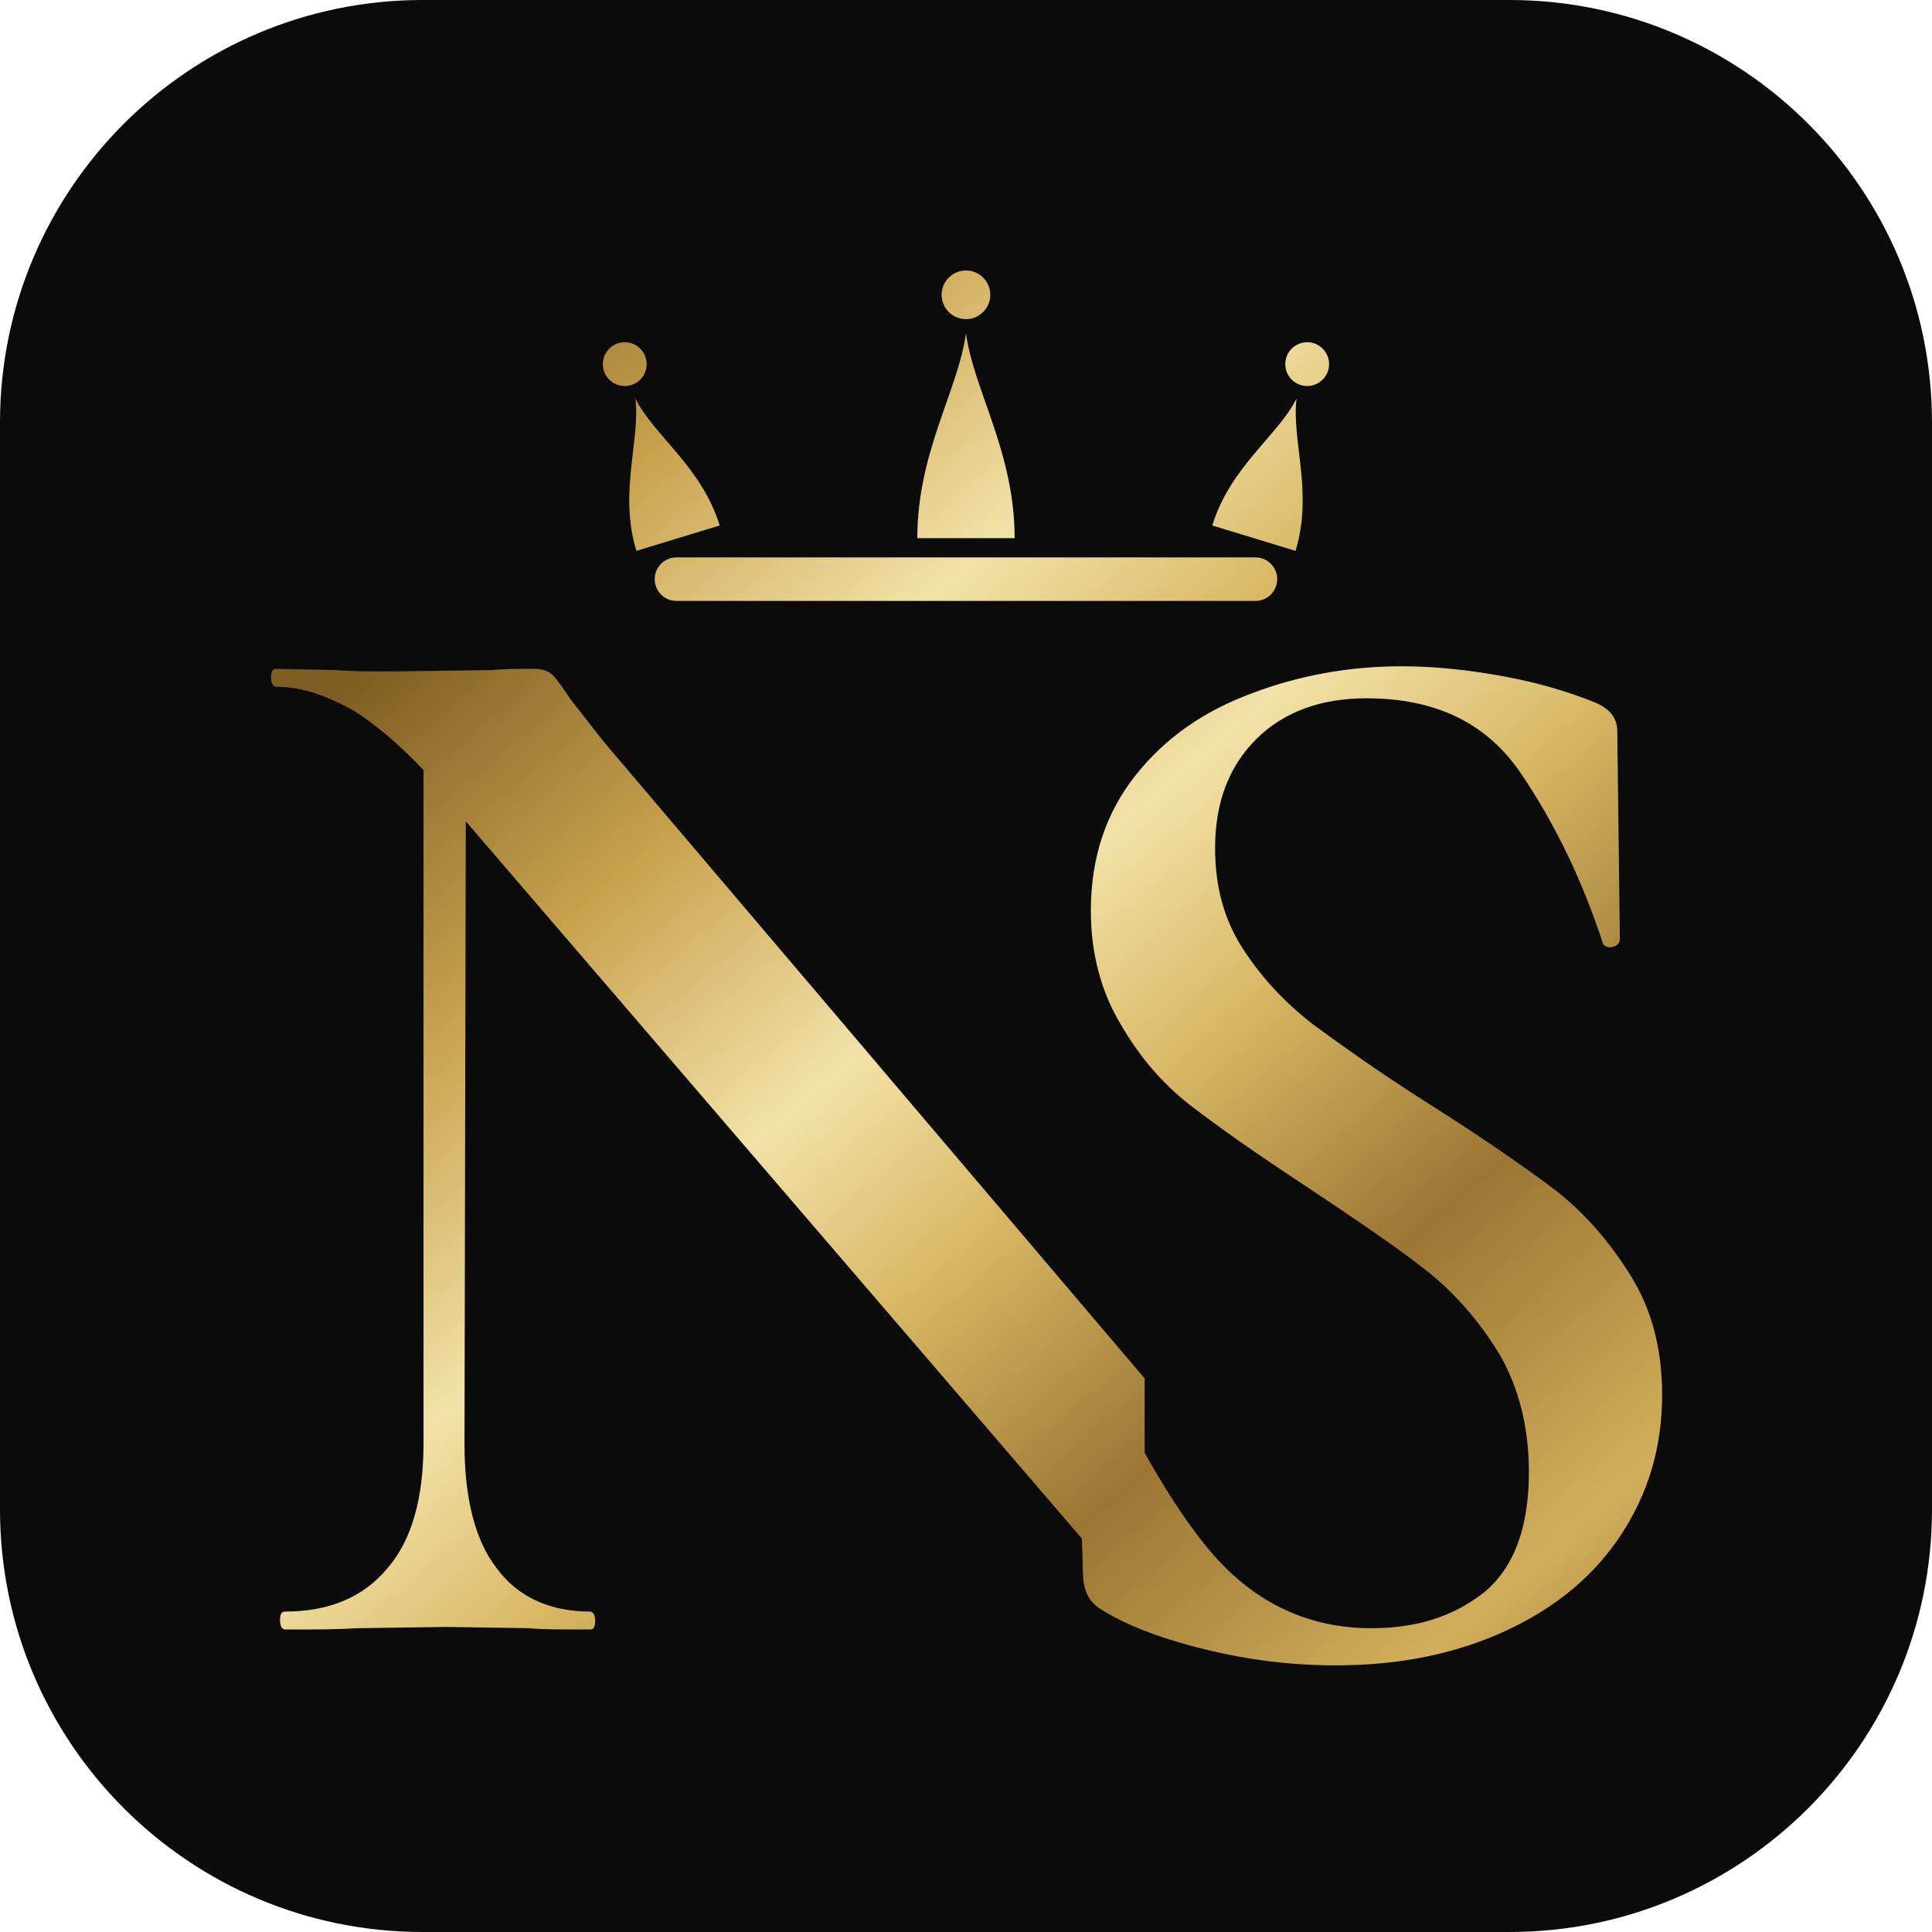
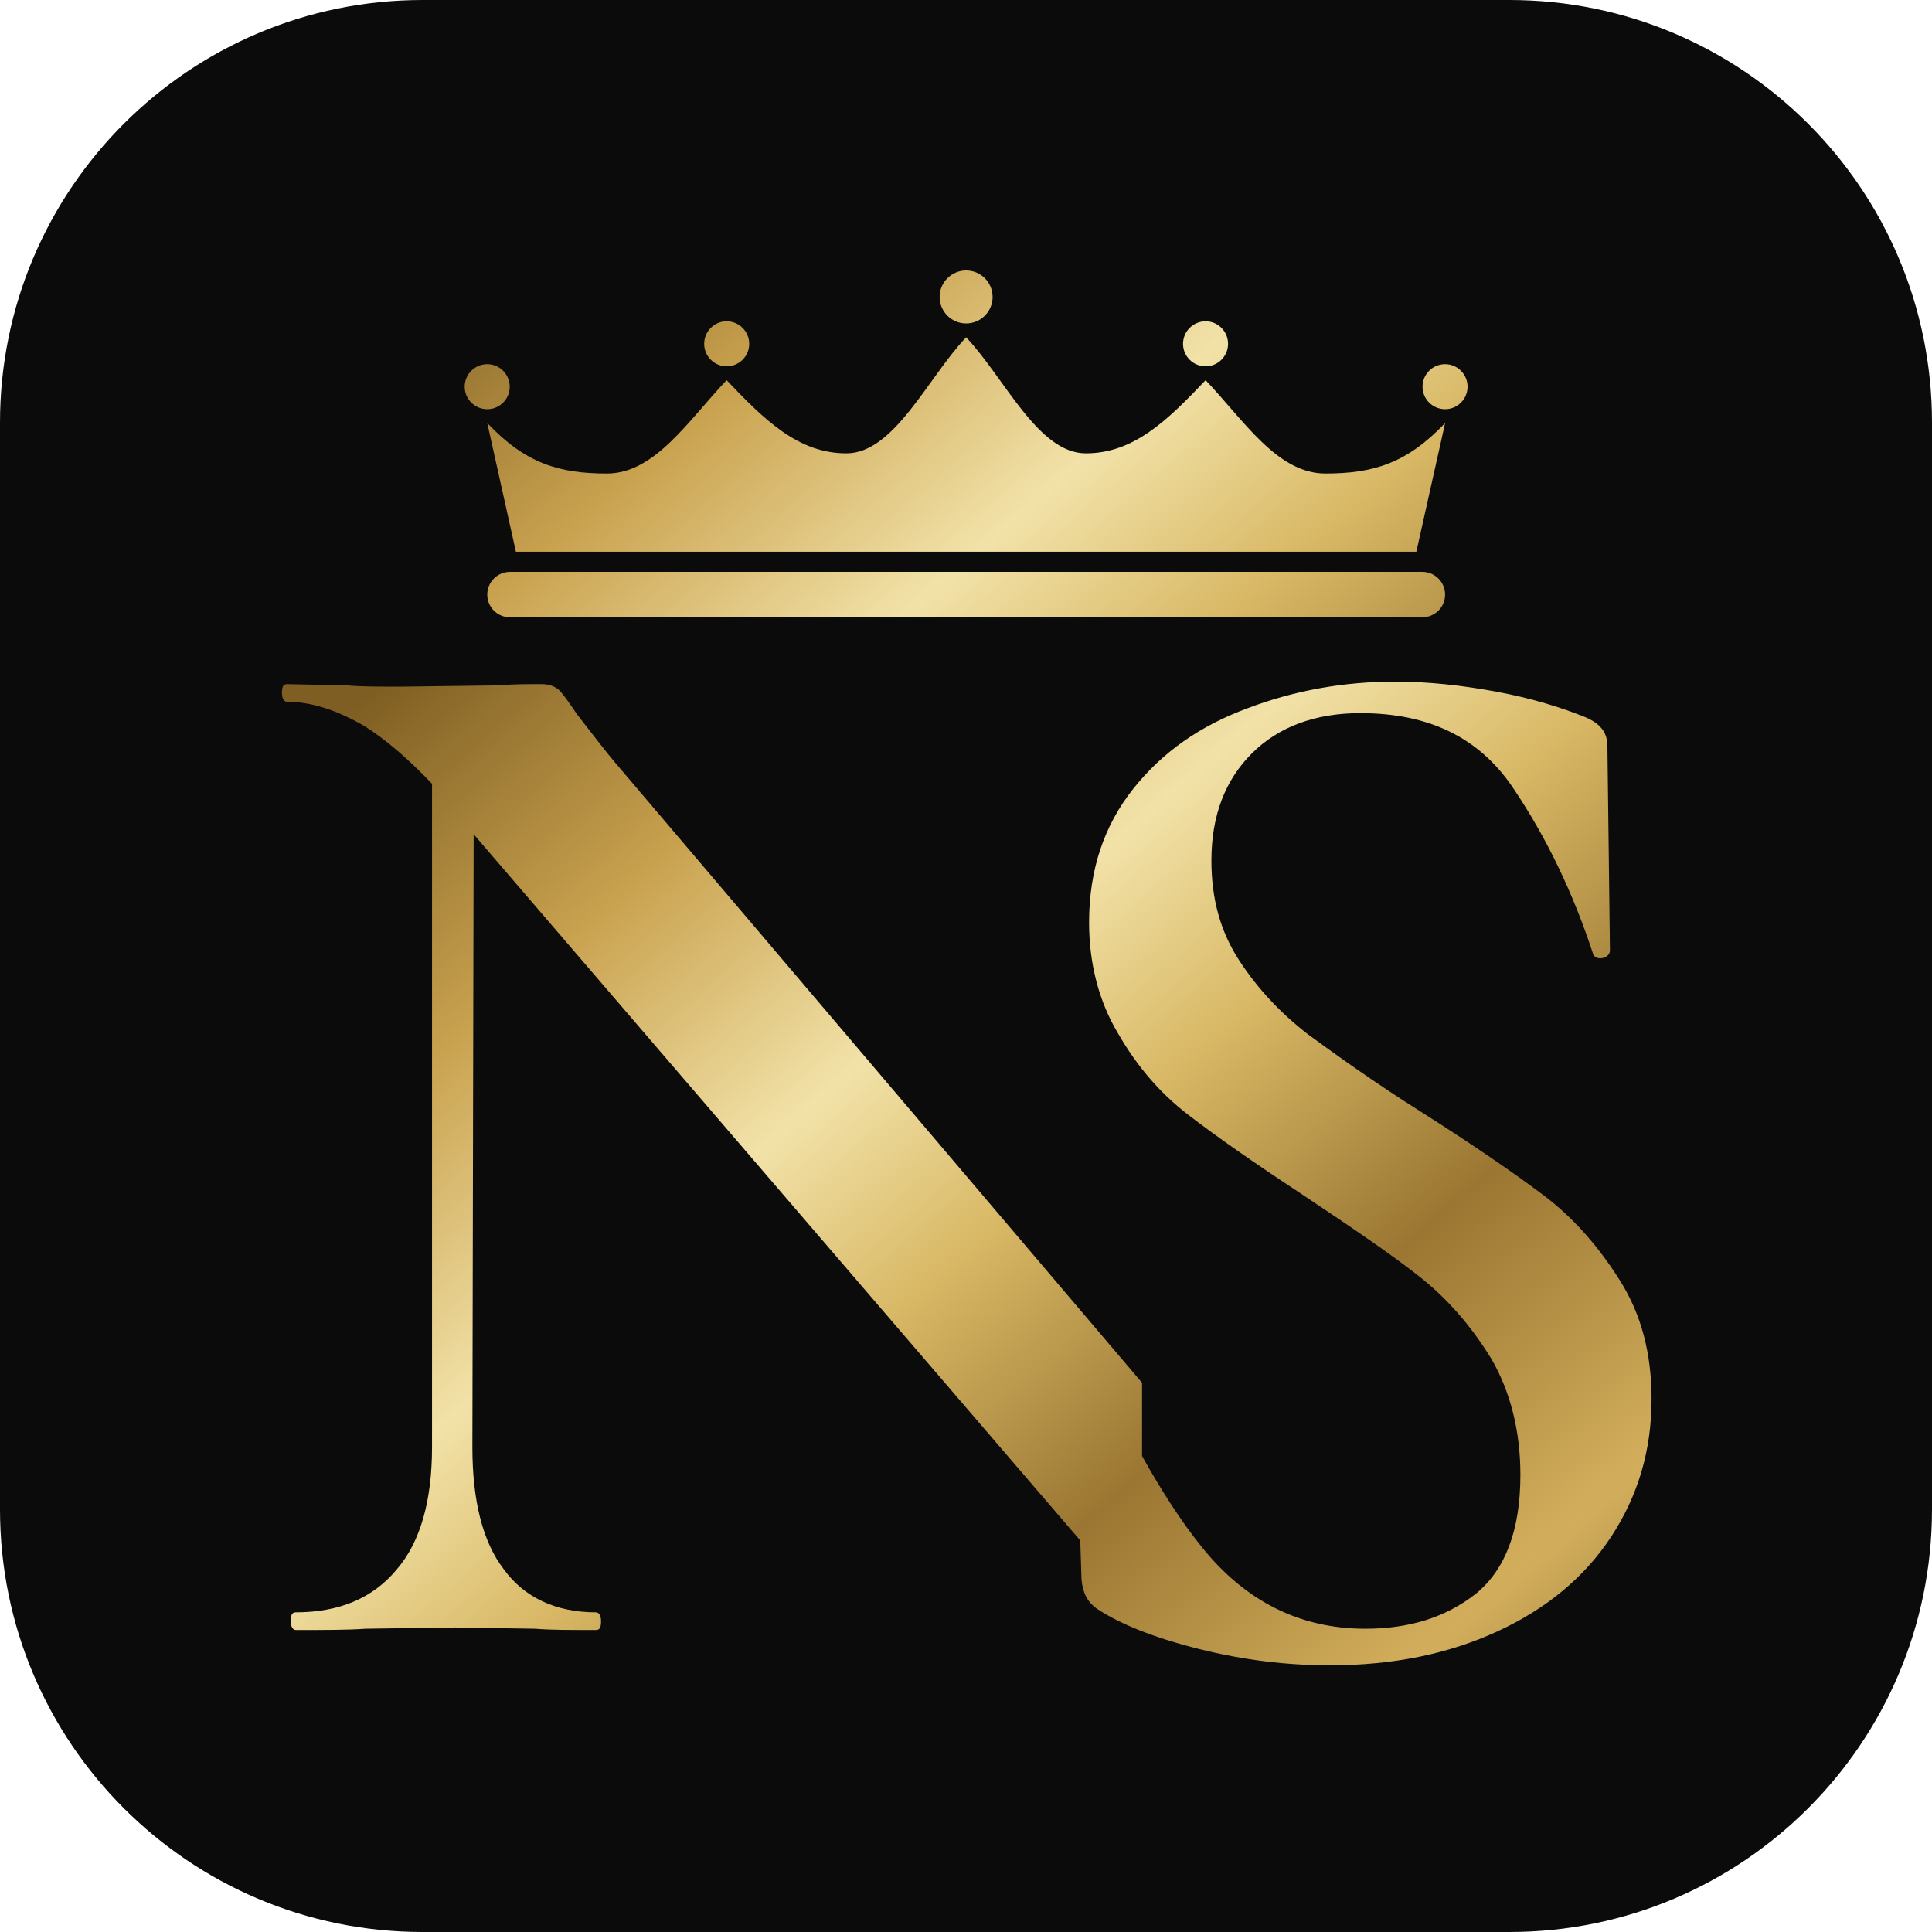
<svg xmlns="http://www.w3.org/2000/svg" viewBox="0 0 64 64" width="64" height="64" role="img" aria-label="NS Perfume">
  <rect width="64" height="64" rx="14" fill="#0B0B0B" />
  <defs>
    <linearGradient id="nsGold" gradientUnits="userSpaceOnUse" x1="8" y1="0" x2="100" y2="106">
      <stop offset="0" stop-color="#7E5E22" />
      <stop offset="0.18" stop-color="#C9A24F" />
      <stop offset="0.34" stop-color="#F2E2A8" />
      <stop offset="0.46" stop-color="#D8B865" />
      <stop offset="0.62" stop-color="#9A7632" />
      <stop offset="0.8" stop-color="#D2AE5C" />
      <stop offset="1" stop-color="#735420" />
    </linearGradient>
  </defs>
-   <g transform="translate(8.98 8.96) scale(0.424309)" fill="url(#nsGold)">
-     <path d="M50.45 20.9C50.45 14.18 53.64 9.38 54.25 4.9C54.86 9.38 58.05 14.18 58.05 20.9ZM28.52 21.89C27.12 17.32 28.85 13.21 28.44 10C29.89 12.89 33.62 15.33 35.02 19.91ZM73.48 19.91C74.88 15.33 78.61 12.89 80.06 10C79.65 13.21 81.38 17.32 79.98 21.89ZM31.65 22.4L76.85 22.4C77.79 22.4 78.55 23.16 78.55 24.1C78.55 25.04 77.79 25.8 76.85 25.8L31.65 25.8C30.71 25.8 29.95 25.04 29.95 24.1C29.95 23.16 30.71 22.4 31.65 22.4ZM54.25 0C55.3 0 56.15 0.85 56.15 1.9C56.15 2.95 55.3 3.8 54.25 3.8C53.2 3.8 52.35 2.95 52.35 1.9C52.35 0.85 53.2 0 54.25 0ZM27.61 5.6C28.56 5.6 29.32 6.37 29.32 7.31C29.32 8.26 28.56 9.02 27.61 9.02C26.67 9.02 25.9 8.26 25.9 7.31C25.9 6.37 26.67 5.6 27.61 5.6ZM80.89 5.6C81.83 5.6 82.6 6.37 82.6 7.31C82.6 8.26 81.83 9.02 80.89 9.02C79.94 9.02 79.18 8.26 79.18 7.31C79.18 6.37 79.94 5.6 80.89 5.6Z" />
-     <path transform="translate(0 30.8)" d="M15.1,60.8c0,4.2 0.8,7.5 2.5,9.7c1.6,2.2 4.1,3.4 7.3,3.4c0.2,0 0.4,0.2 0.4,0.7c0,0.5 -0.1,0.7 -0.4,0.7c-2.1,0 -3.7,0 -4.8,-0.1l-6.4,-0.1l-7.1,0.1c-1.3,0.1 -3.1,0.1 -5.5,0.1c-0.2,0 -0.4,-0.2 -0.4,-0.7c0,-0.5 0.1,-0.7 0.4,-0.7c3.4,0 6.1,-1.1 8,-3.4c1.9,-2.2 2.8,-5.5 2.8,-9.7v-52.6c-2,-2.1 -3.8,-3.6 -5.4,-4.6c-2.1,-1.2 -4.1,-1.9 -6.1,-1.9c-0.2,0 -0.4,-0.2 -0.4,-0.7c0,-0.5 0.1,-0.7 0.4,-0.7l4.8,0.1c1,0.1 2.4,0.1 4.3,0.1l7.7,-0.1c1,-0.1 2.1,-0.1 3.4,-0.1c0.6,0 1.1,0.2 1.4,0.5c0.3,0.3 0.8,1 1.4,1.9c1.4,1.8 2.4,3.1 3,3.8l41.8,49.2v5.8c1.5,2.7 3.1,5.2 4.8,7.3c3.4,4.2 7.7,6.4 12.9,6.4c3.5,0 6.4,-0.9 8.8,-2.8c2.3,-1.9 3.5,-5 3.5,-9.4c0,-3.5 -0.8,-6.6 -2.3,-9.2c-1.6,-2.6 -3.5,-4.8 -5.8,-6.6c-2.3,-1.8 -5.4,-3.9 -9.3,-6.5c-3.8,-2.5 -6.8,-4.6 -9,-6.3c-2.2,-1.7 -4,-3.8 -5.5,-6.4c-1.5,-2.5 -2.3,-5.5 -2.3,-8.8c0,-4.2 1.2,-7.7 3.5,-10.6c2.3,-2.9 5.3,-5 9.1,-6.4c3.7,-1.4 7.6,-2.1 11.7,-2.1c2.6,0 5.3,0.3 8,0.8c2.7,0.5 5,1.2 7,2c1.2,0.5 1.8,1.2 1.8,2.3l0.2,16.2c0,0.3 -0.2,0.5 -0.5,0.6c-0.4,0.1 -0.6,0 -0.8,-0.2c-1.6,-4.9 -3.7,-9.3 -6.4,-13.3c-2.7,-4 -6.7,-5.9 -12.1,-5.9c-3.6,0 -6.5,1.1 -8.6,3.2c-2.1,2.1 -3.2,4.9 -3.2,8.5c0,3 0.7,5.6 2.2,7.9c1.5,2.3 3.3,4.2 5.5,5.9c2.2,1.6 5.1,3.7 8.9,6.1c4.1,2.6 7.3,4.8 9.7,6.6c2.4,1.8 4.4,4.1 6.1,6.8c1.7,2.7 2.5,5.8 2.5,9.4c0,4.1 -1.1,7.7 -3.2,10.9c-2.1,3.2 -5.1,5.7 -9,7.5c-3.9,1.8 -8.3,2.7 -13.3,2.7c-3.4,0 -6.8,-0.4 -10.4,-1.3c-3.6,-0.9 -6.3,-2 -8.1,-3.2c-0.7,-0.5 -1.1,-1.2 -1.2,-2.3l-0.1,-3.1l-48.1,-56z" />
+   <g transform="translate(9.34 8.96) scale(0.41777)" fill="url(#nsGold)">
+     <path d="M18.55 22.3L16.28 12.1C19.31 15.3 21.97 16.1 25.77 16.1C29.57 16.1 32.22 11.9 35.26 8.7C38.3 11.9 40.96 14.5 44.76 14.5C48.55 14.5 51.21 8.5 54.25 5.3C57.29 8.5 59.95 14.5 63.74 14.5C67.54 14.5 70.2 11.9 73.24 8.7C76.28 11.9 78.93 16.1 82.73 16.1C86.53 16.1 89.19 15.3 92.23 12.1L89.95 22.3ZM18.08 23.9L90.43 23.9C91.42 23.9 92.23 24.71 92.23 25.7C92.23 26.69 91.42 27.5 90.43 27.5L18.08 27.5C17.08 27.5 16.28 26.69 16.28 25.7C16.28 24.71 17.08 23.9 18.08 23.9ZM16.28 7.43C17.26 7.43 18.06 8.23 18.06 9.22C18.06 10.2 17.26 11 16.28 11C15.29 11 14.49 10.2 14.49 9.22C14.49 8.23 15.29 7.43 16.28 7.43ZM35.26 4.03C36.25 4.03 37.05 4.83 37.05 5.82C37.05 6.8 36.25 7.6 35.26 7.6C34.28 7.6 33.48 6.8 33.48 5.82C33.48 4.83 34.28 4.03 35.26 4.03ZM54.25 0C55.41 0 56.35 0.94 56.35 2.1C56.35 3.26 55.41 4.2 54.25 4.2C53.09 4.2 52.15 3.26 52.15 2.1C52.15 0.94 53.09 0 54.25 0ZM73.24 4.03C74.22 4.03 75.02 4.83 75.02 5.82C75.02 6.8 74.22 7.6 73.24 7.6C72.25 7.6 71.45 6.8 71.45 5.82C71.45 4.83 72.25 4.03 73.24 4.03ZM92.23 7.43C93.21 7.43 94.01 8.23 94.01 9.22C94.01 10.2 93.21 11 92.23 11C91.24 11 90.44 10.2 90.44 9.22C90.44 8.23 91.24 7.43 92.23 7.43Z" />
+     <path transform="translate(0 32.5)" d="M15.1,60.8c0,4.2 0.8,7.5 2.5,9.7c1.6,2.2 4.1,3.4 7.3,3.4c0.2,0 0.4,0.2 0.4,0.7c0,0.5 -0.1,0.7 -0.4,0.7c-2.1,0 -3.7,0 -4.8,-0.1l-6.4,-0.1l-7.1,0.1c-1.3,0.1 -3.1,0.1 -5.5,0.1c-0.2,0 -0.4,-0.2 -0.4,-0.7c0,-0.5 0.1,-0.7 0.4,-0.7c3.4,0 6.1,-1.1 8,-3.4c1.9,-2.2 2.8,-5.5 2.8,-9.7v-52.6c-2,-2.1 -3.8,-3.6 -5.4,-4.6c-2.1,-1.2 -4.1,-1.9 -6.1,-1.9c-0.2,0 -0.4,-0.2 -0.4,-0.7c0,-0.5 0.1,-0.7 0.4,-0.7l4.8,0.1c1,0.1 2.4,0.1 4.3,0.1l7.7,-0.1c1,-0.1 2.1,-0.1 3.4,-0.1c0.6,0 1.1,0.2 1.4,0.5c0.3,0.3 0.8,1 1.4,1.9c1.4,1.8 2.4,3.1 3,3.8l41.8,49.2v5.8c1.5,2.7 3.1,5.2 4.8,7.3c3.4,4.2 7.7,6.4 12.9,6.4c3.5,0 6.4,-0.9 8.8,-2.8c2.3,-1.9 3.5,-5 3.5,-9.4c0,-3.5 -0.8,-6.6 -2.3,-9.2c-1.6,-2.6 -3.5,-4.8 -5.8,-6.6c-2.3,-1.8 -5.4,-3.9 -9.3,-6.5c-3.8,-2.5 -6.8,-4.6 -9,-6.3c-2.2,-1.7 -4,-3.8 -5.5,-6.4c-1.5,-2.5 -2.3,-5.5 -2.3,-8.8c0,-4.2 1.2,-7.7 3.5,-10.6c2.3,-2.9 5.3,-5 9.1,-6.4c3.7,-1.4 7.6,-2.1 11.7,-2.1c2.6,0 5.3,0.3 8,0.8c2.7,0.5 5,1.2 7,2c1.2,0.5 1.8,1.2 1.8,2.3l0.2,16.2c0,0.3 -0.2,0.5 -0.5,0.6c-0.4,0.1 -0.6,0 -0.8,-0.2c-1.6,-4.9 -3.7,-9.3 -6.4,-13.3c-2.7,-4 -6.7,-5.9 -12.1,-5.9c-3.6,0 -6.5,1.1 -8.6,3.2c-2.1,2.1 -3.2,4.9 -3.2,8.5c0,3 0.7,5.6 2.2,7.9c1.5,2.3 3.3,4.2 5.5,5.9c2.2,1.6 5.1,3.7 8.9,6.1c4.1,2.6 7.3,4.8 9.7,6.6c2.4,1.8 4.4,4.1 6.1,6.8c1.7,2.7 2.5,5.8 2.5,9.4c0,4.1 -1.1,7.7 -3.2,10.9c-2.1,3.2 -5.1,5.7 -9,7.5c-3.9,1.8 -8.3,2.7 -13.3,2.7c-3.4,0 -6.8,-0.4 -10.4,-1.3c-3.6,-0.9 -6.3,-2 -8.1,-3.2c-0.7,-0.5 -1.1,-1.2 -1.2,-2.3l-0.1,-3.1l-48.1,-56z" />
  </g>
</svg>
